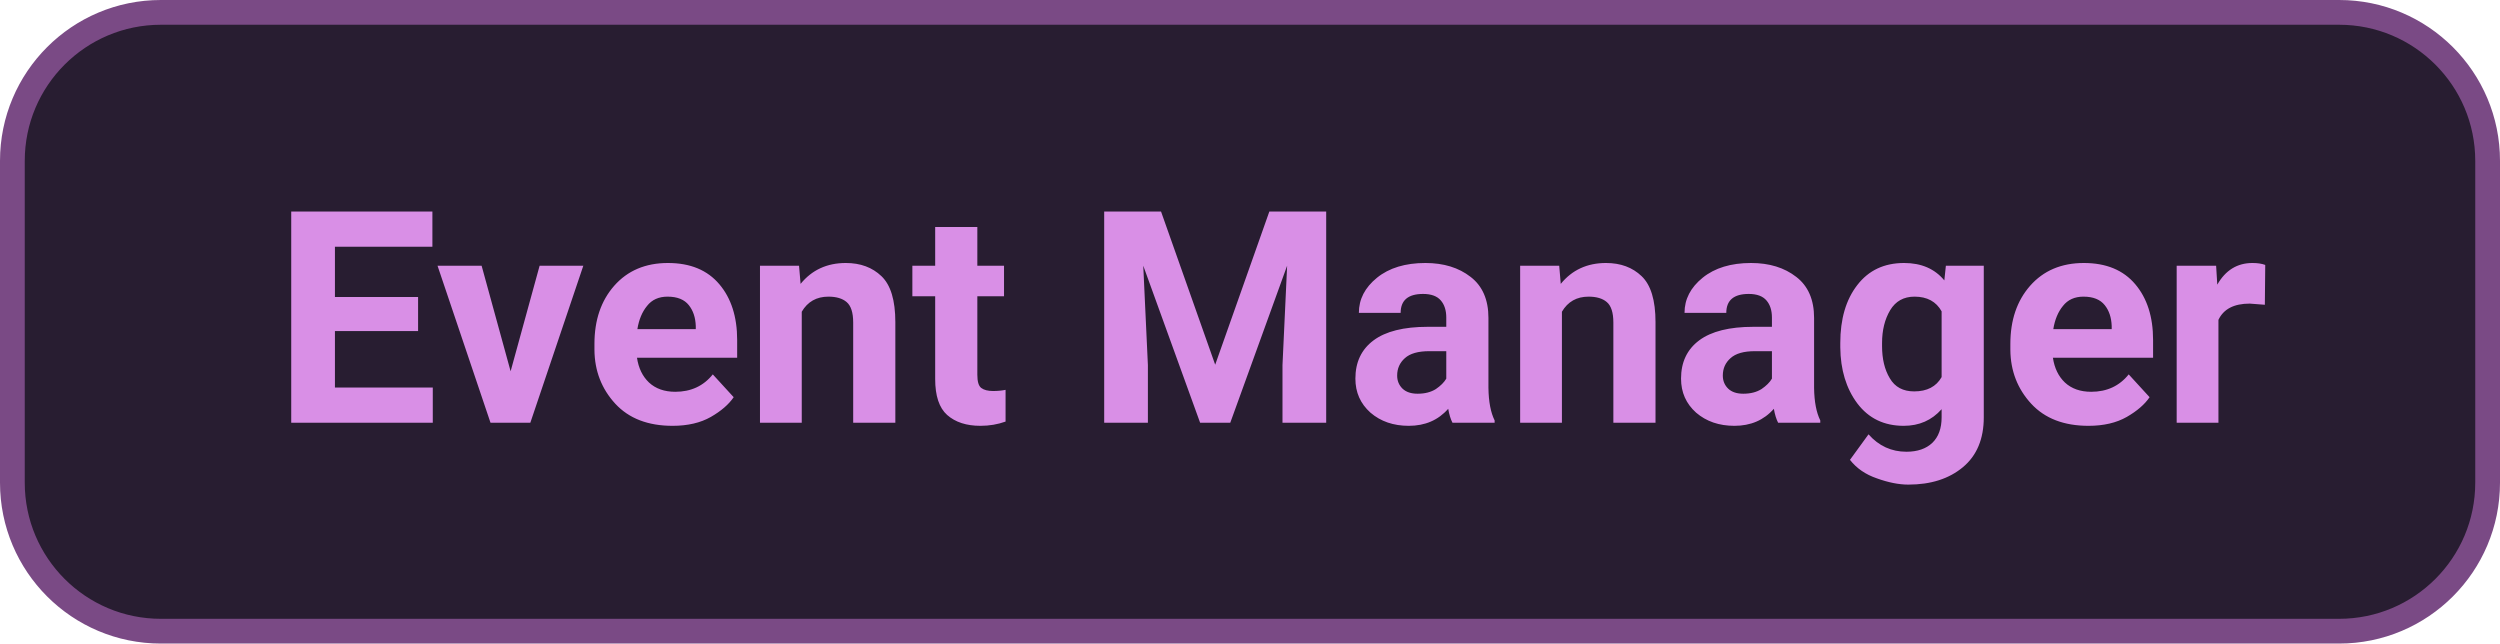
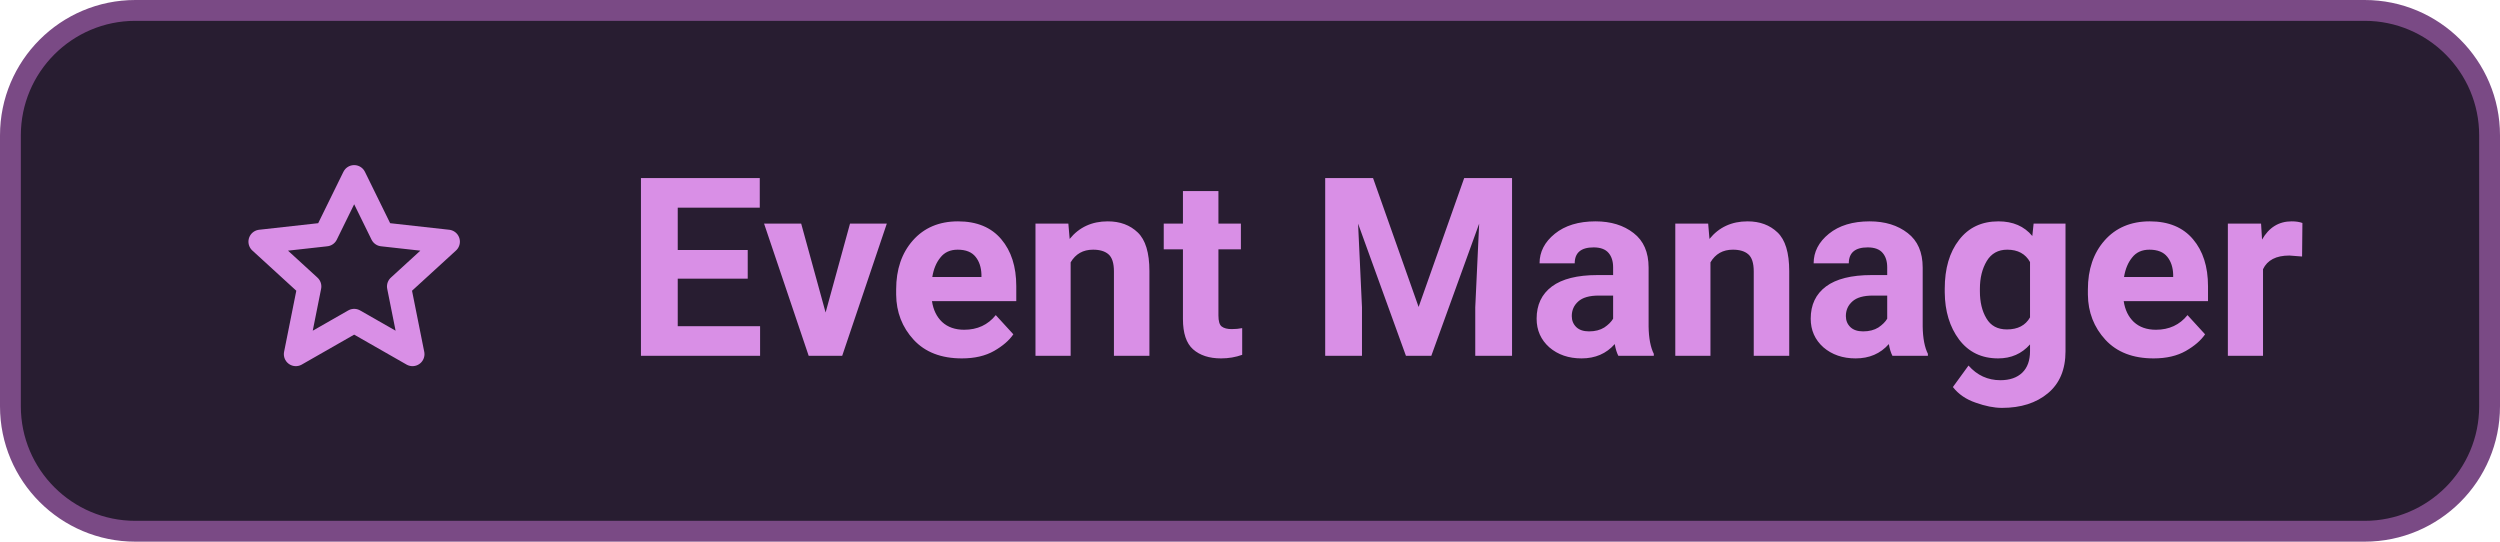
- <svg xmlns="http://www.w3.org/2000/svg" width="101" height="26" viewBox="0 0 101 26" font-family="'Segoe UI',Roboto,Helvetica,Arial,sans-serif">
-   <rect x="0.5" y="0.5" width="100" height="25" rx="6" fill="#281d31" stroke="#7a4a85" stroke-width="1" />
-   <text x="11" y="17.08" fill="#d98fe6" font-size="12" font-weight="600">Event Manager</text>
+ <svg xmlns="http://www.w3.org/2000/svg" width="120" height="26" viewBox="0 0 120 26" font-family="'Segoe UI',Roboto,Helvetica,Arial,sans-serif">
+   <rect x="0.5" y="0.5" width="119" height="25" rx="6" fill="#281d31" stroke="#7a4a85" stroke-width="1" />
+   <g transform="translate(11 7.0) scale(0.5)" fill="none" stroke="#d98fe6" stroke-width="2.3" stroke-linecap="round" stroke-linejoin="round">
+     <polygon points="12 3 14.7 8.5 21 9.2 16.3 13.5 17.6 20 12 16.8 6.4 20 7.7 13.5 3 9.2 9.3 8.5 12 3" />
+   </g>
+   <text x="30" y="17.08" fill="#d98fe6" font-size="12" font-weight="600">Event Manager</text>
</svg>
